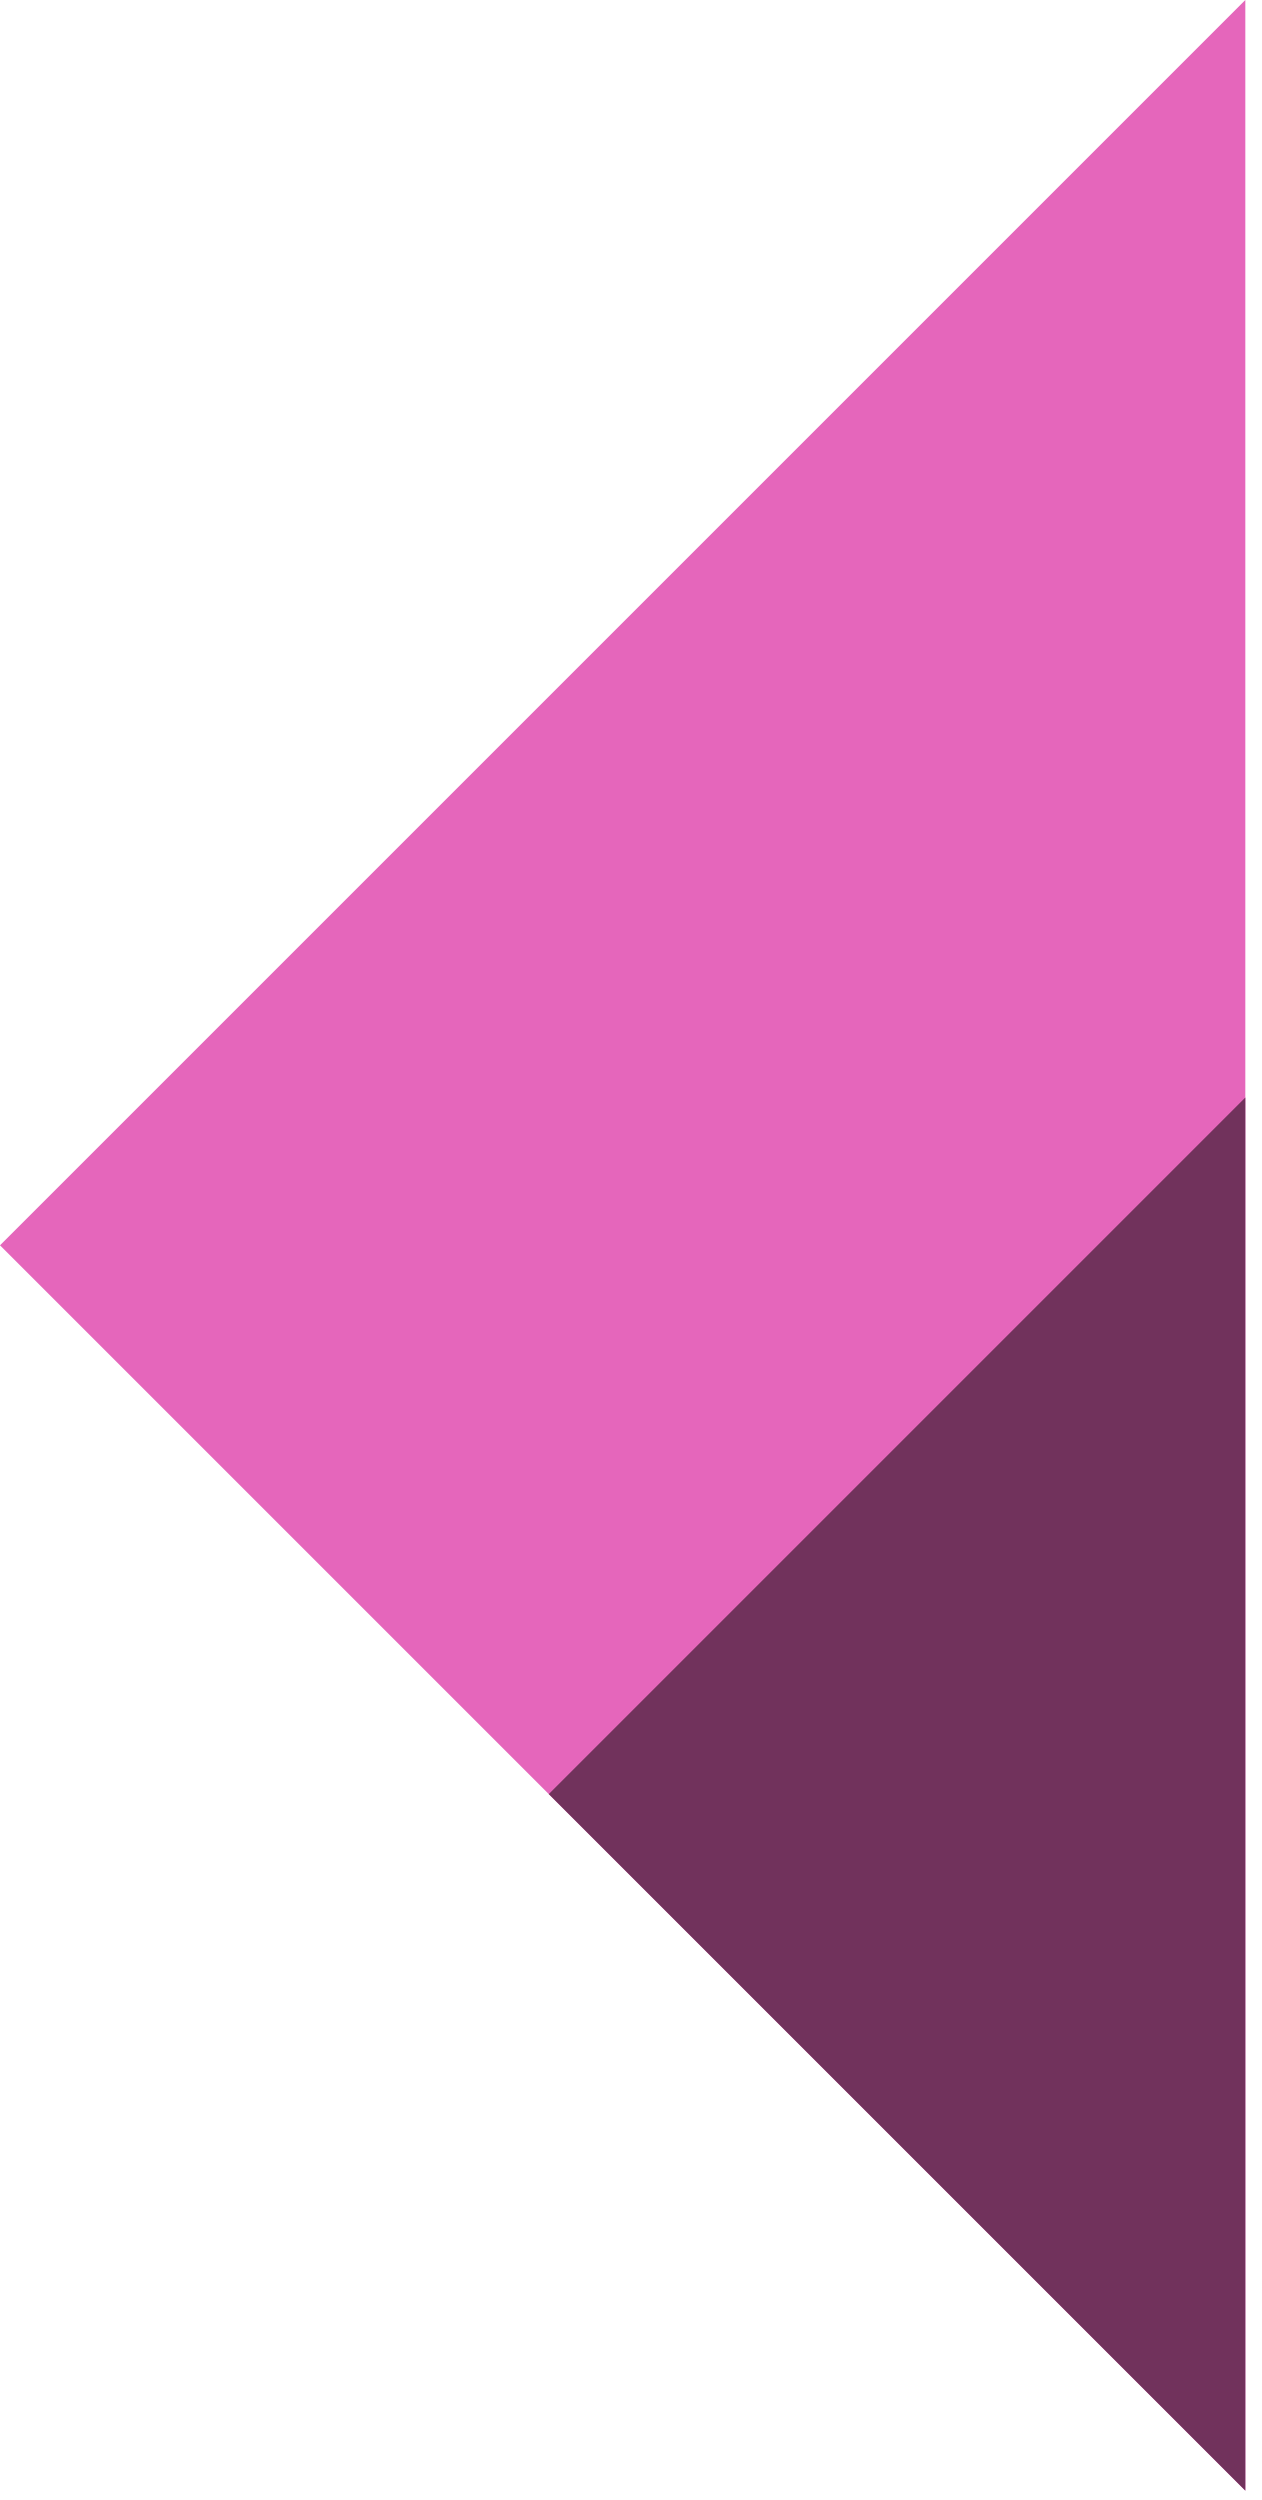
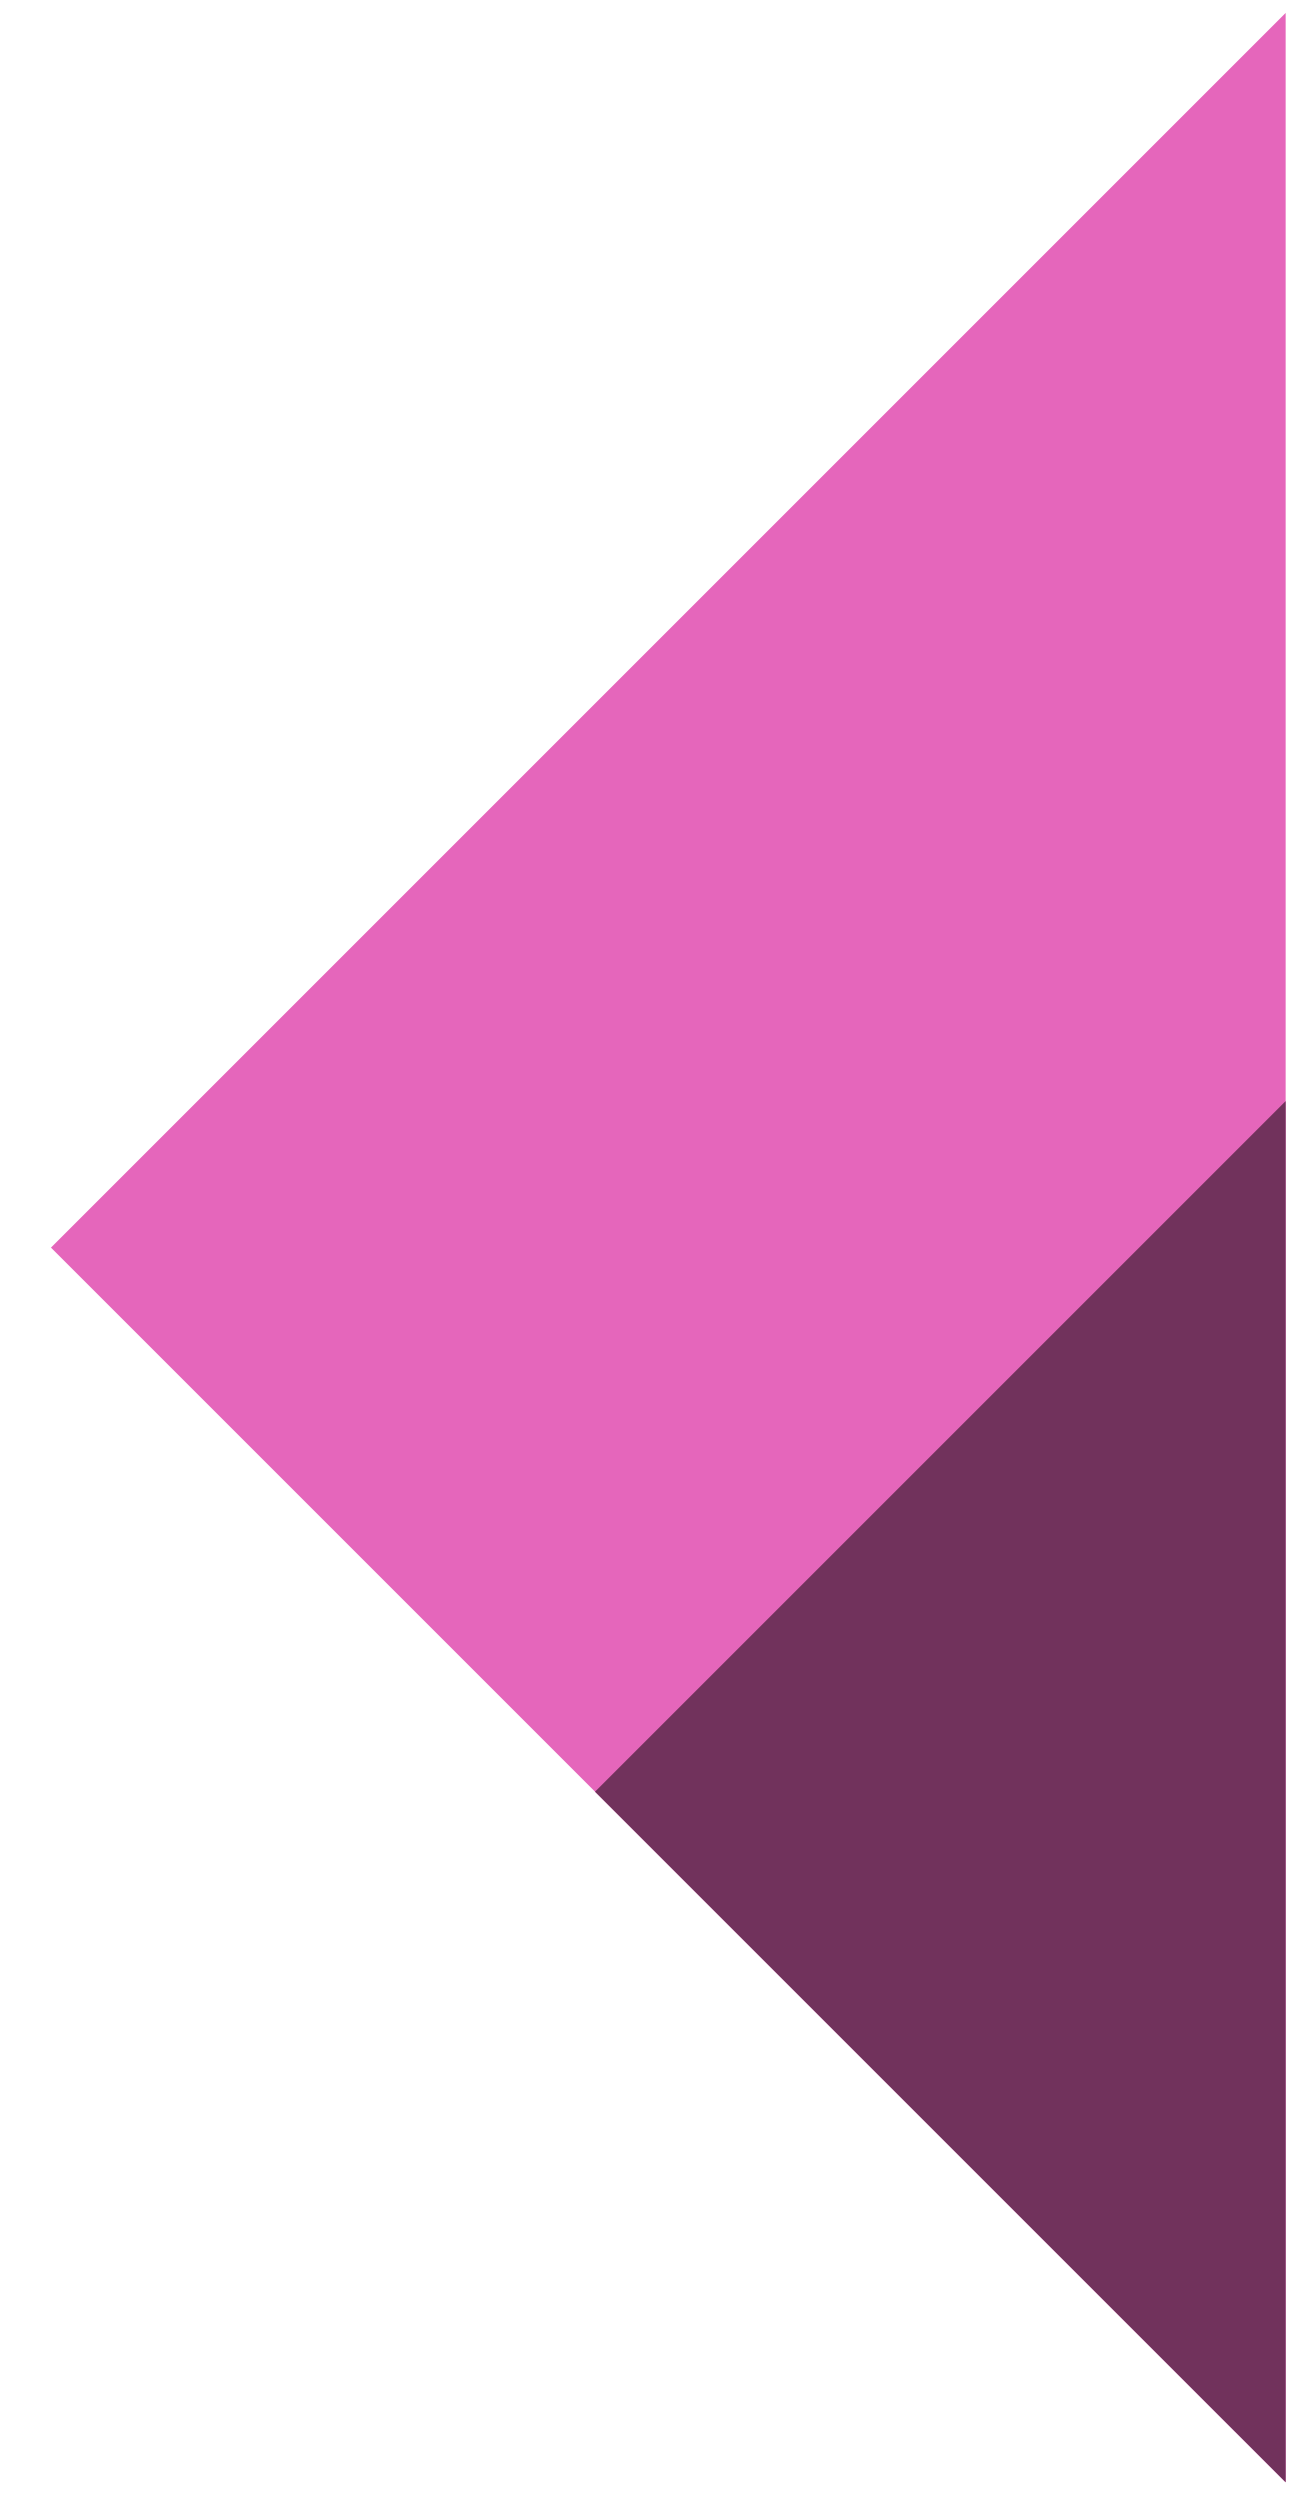
- <svg xmlns="http://www.w3.org/2000/svg" width="54" height="107" viewBox="0 0 54 107" fill="none">
-   <path d="M1.86385e-05 53.3L53.3 -1.86385e-05L53.3 106.6L1.86385e-05 53.3Z" fill="#E566BB" />
-   <path d="M23.487 76.787L53.3 46.973L53.3 106.6L23.487 76.787Z" fill="#71325C" />
+ <svg xmlns="http://www.w3.org/2000/svg" width="22" height="42" viewBox="0 0 22 42" fill="none">
+   <path d="M0.856 20.96L21.599 0.217L21.599 41.703L0.856 20.96Z" fill="#E566BB" />
+   <path d="M9.996 30.101L21.599 18.498L21.599 41.703L9.996 30.101Z" fill="#71325C" />
</svg>
